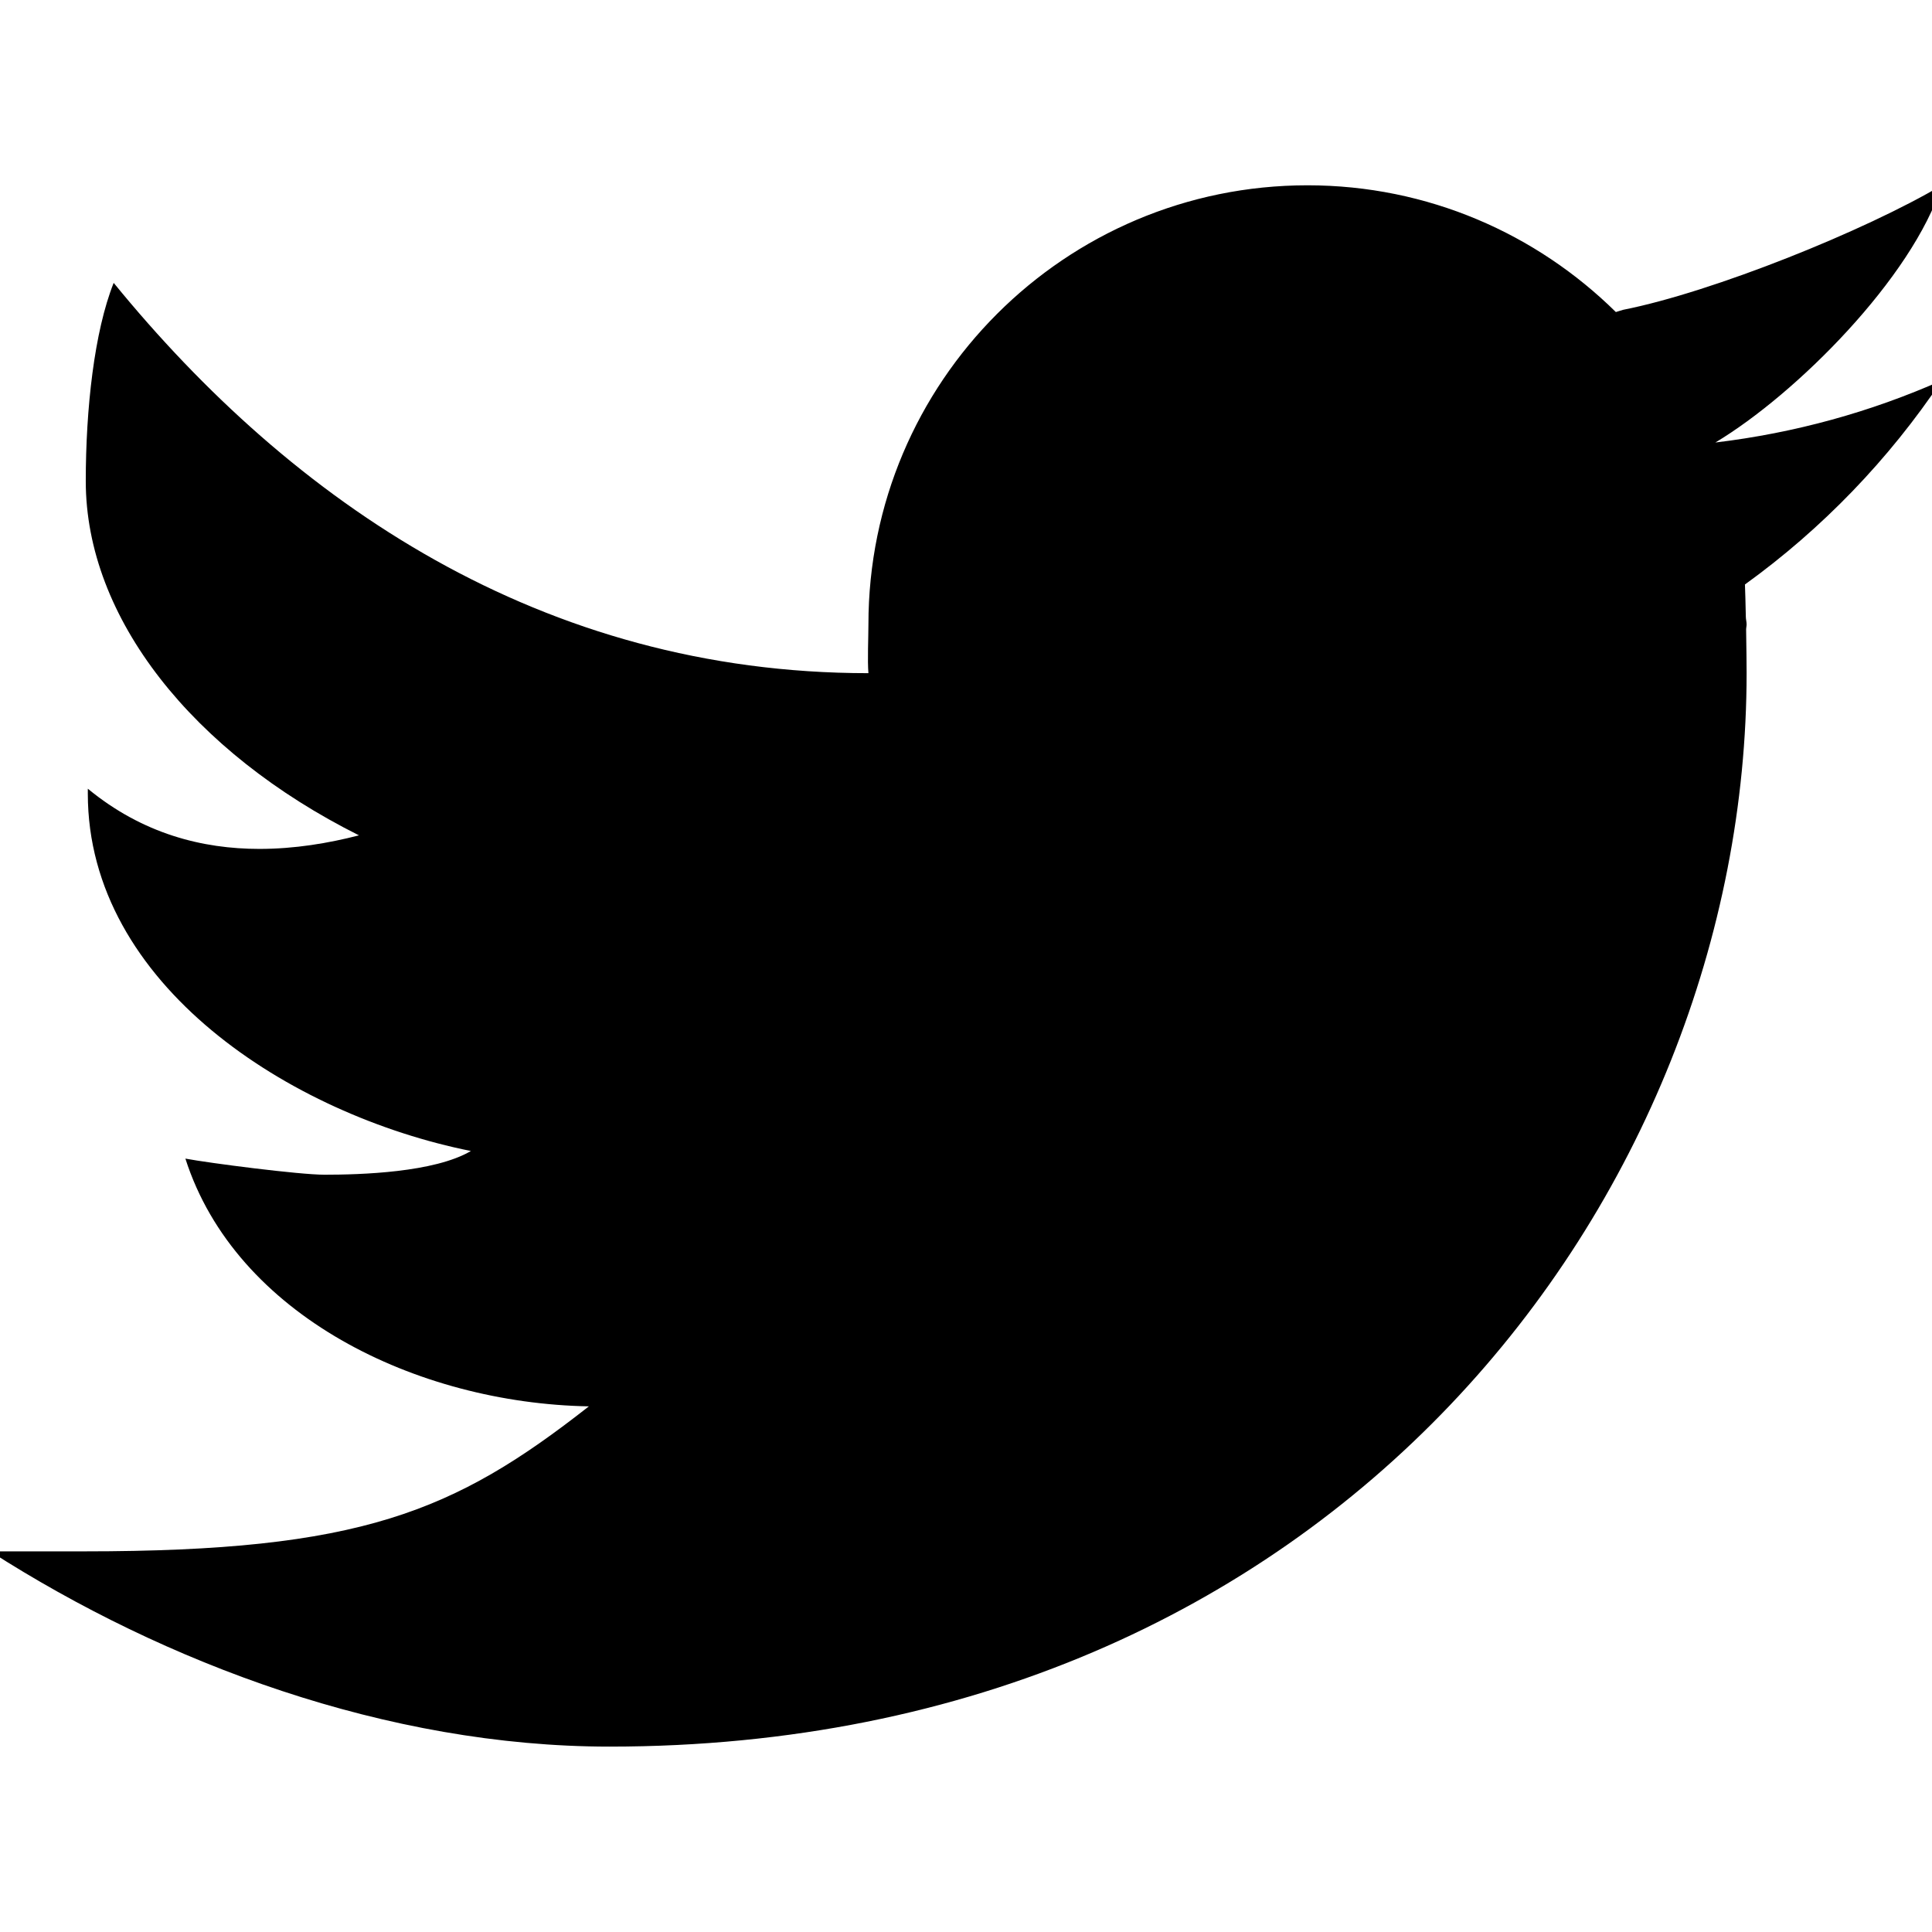
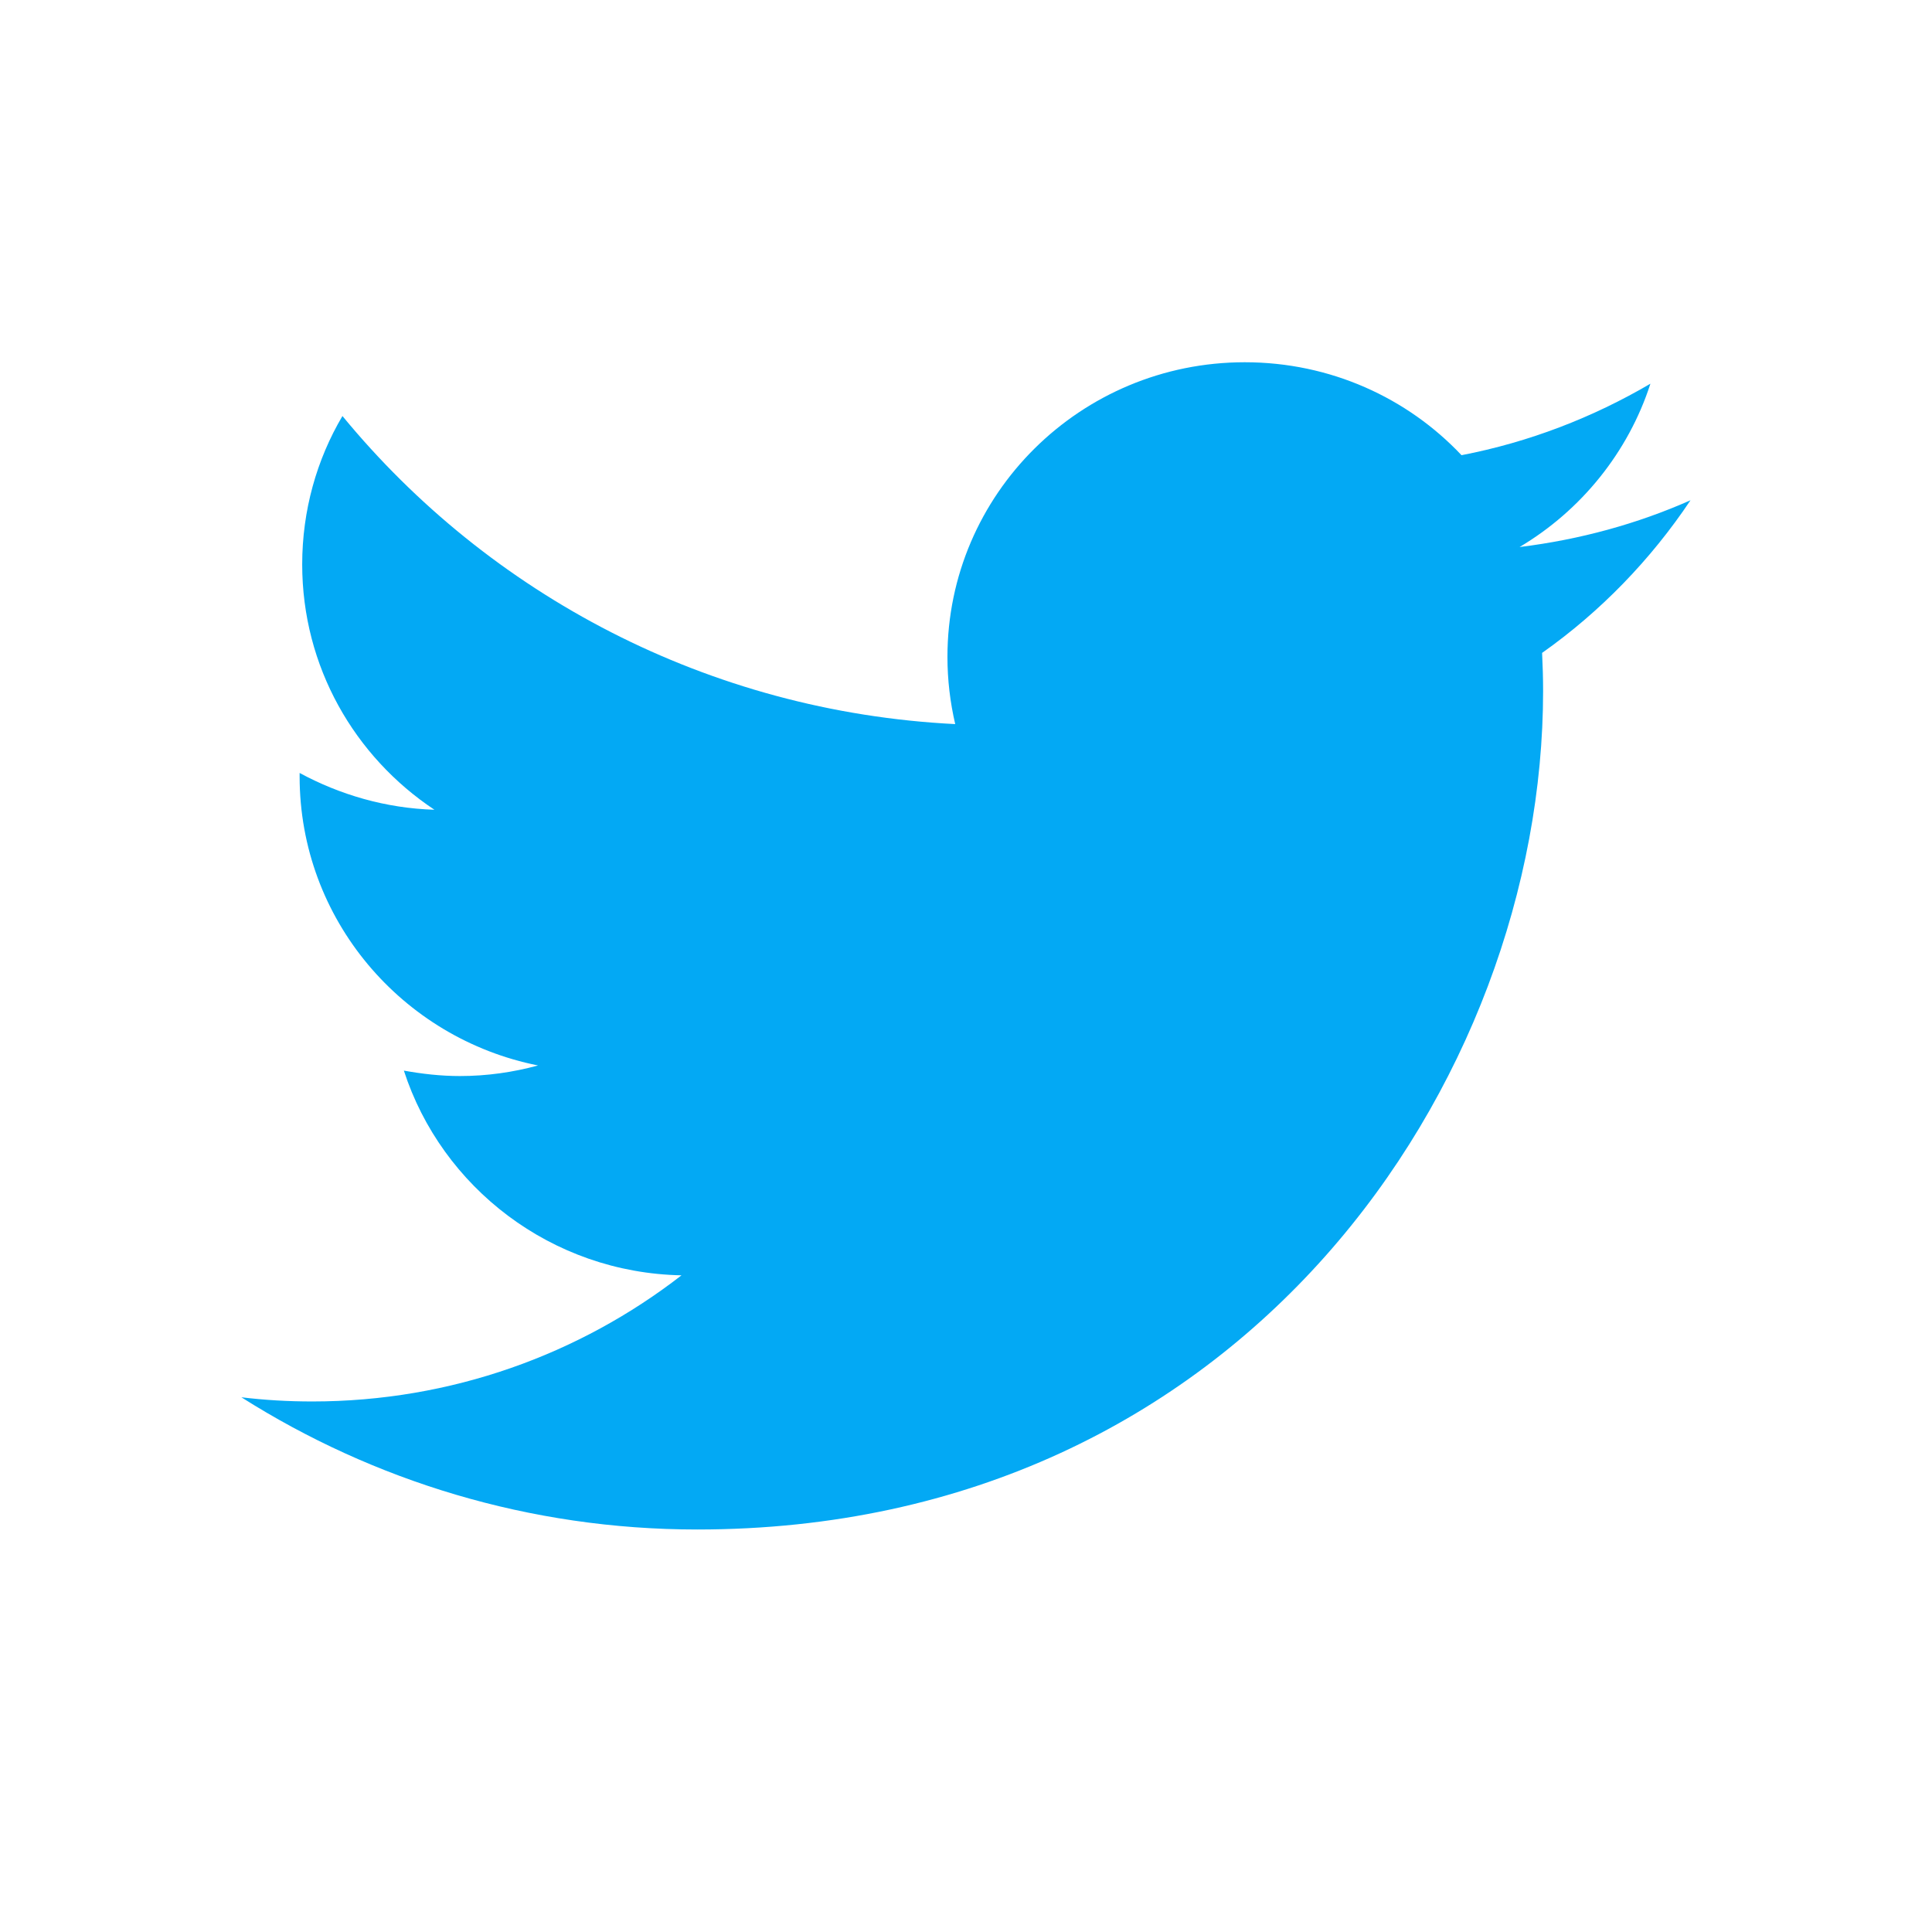
- <svg xmlns="http://www.w3.org/2000/svg" viewBox="2.1 2.1 19.8 19.8">
-   <path d="M22,3.999c-0.78,0.463-2.345,1.094-3.265,1.276c-0.027,0.007-0.049,0.016-0.075,0.023c-0.813-0.802-1.927-1.299-3.16-1.299 c-2.485,0-4.5,2.015-4.5,4.5c0,0.131-0.011,0.372,0,0.5c-3.353,0-5.905-1.756-7.735-4c-0.199,0.5-0.286,1.29-0.286,2.032 c0,1.401,1.095,2.777,2.8,3.63c-0.314,0.081-0.66,0.139-1.02,0.139c-0.581,0-1.196-0.153-1.759-0.617c0,0.017,0,0.033,0,0.051 c0,1.958,2.078,3.291,3.926,3.662c-0.375,0.221-1.131,0.243-1.5,0.243c-0.26,0-1.18-0.119-1.426-0.165 c0.514,1.605,2.368,2.507,4.135,2.539c-1.382,1.084-2.341,1.486-5.171,1.486H2C3.788,19.145,6.065,20,8.347,20 C15.777,20,20,14.337,20,8.999c0-0.086-0.002-0.266-0.005-0.447C19.995,8.534,20,8.517,20,8.499c0-0.027-0.008-0.053-0.008-0.08 c-0.003-0.136-0.006-0.263-0.009-0.329c0.79-0.57,1.475-1.281,2.017-2.091c-0.725,0.322-1.503,0.538-2.32,0.636 C20.514,6.135,21.699,4.943,22,3.999z" />
+ <svg xmlns="http://www.w3.org/2000/svg" viewBox="0 0 48 48" width="96px" height="96px">
+   <path fill="#03A9F4" d="M42,12.429c-1.323,0.586-2.746,0.977-4.247,1.162c1.526-0.906,2.7-2.351,3.251-4.058c-1.428,0.837-3.01,1.452-4.693,1.776C34.967,9.884,33.05,9,30.926,9c-4.08,0-7.387,3.278-7.387,7.32c0,0.572,0.067,1.129,0.193,1.67c-6.138-0.308-11.582-3.226-15.224-7.654c-0.64,1.082-1,2.349-1,3.686c0,2.541,1.301,4.778,3.285,6.096c-1.211-0.037-2.351-0.374-3.349-0.914c0,0.022,0,0.055,0,0.086c0,3.551,2.547,6.508,5.923,7.181c-0.617,0.169-1.269,0.263-1.941,0.263c-0.477,0-0.942-0.054-1.392-0.135c0.94,2.902,3.667,5.023,6.898,5.086c-2.528,1.96-5.712,3.134-9.174,3.134c-0.598,0-1.183-0.034-1.761-0.104C9.268,36.786,13.152,38,17.321,38c13.585,0,21.017-11.156,21.017-20.834c0-0.317-0.01-0.633-0.025-0.945C39.763,15.197,41.013,13.905,42,12.429" />
</svg>
